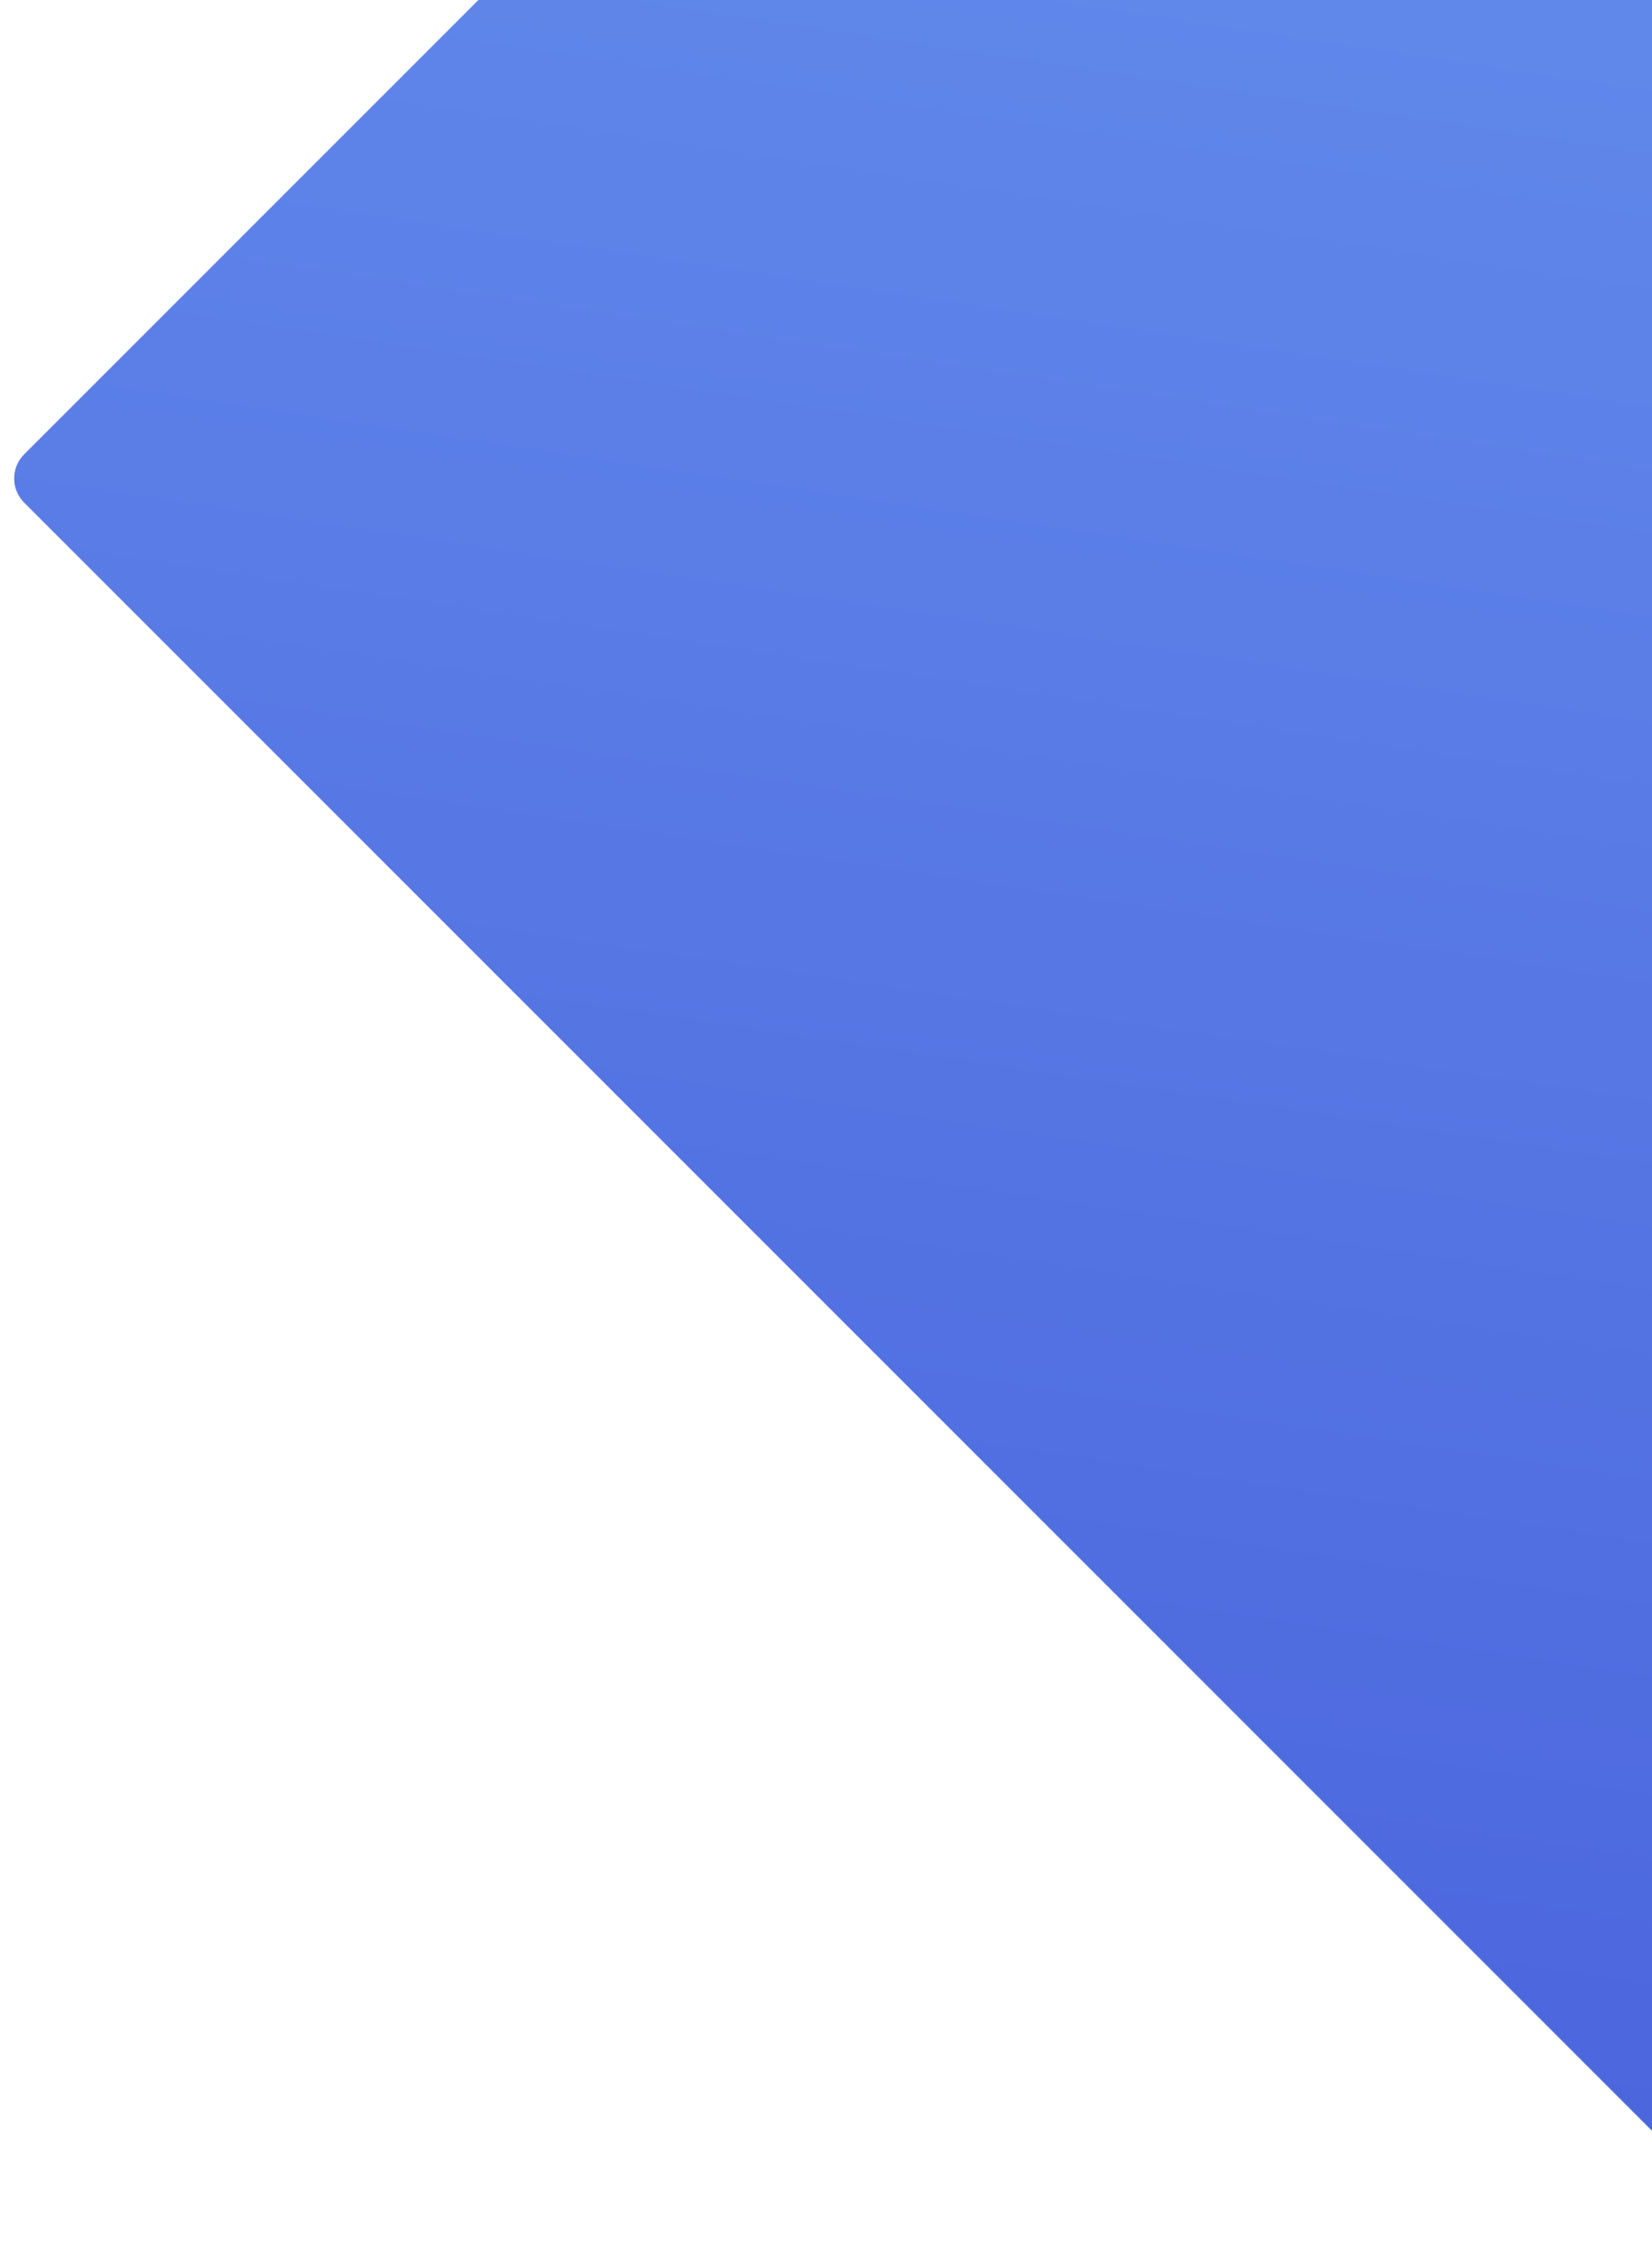
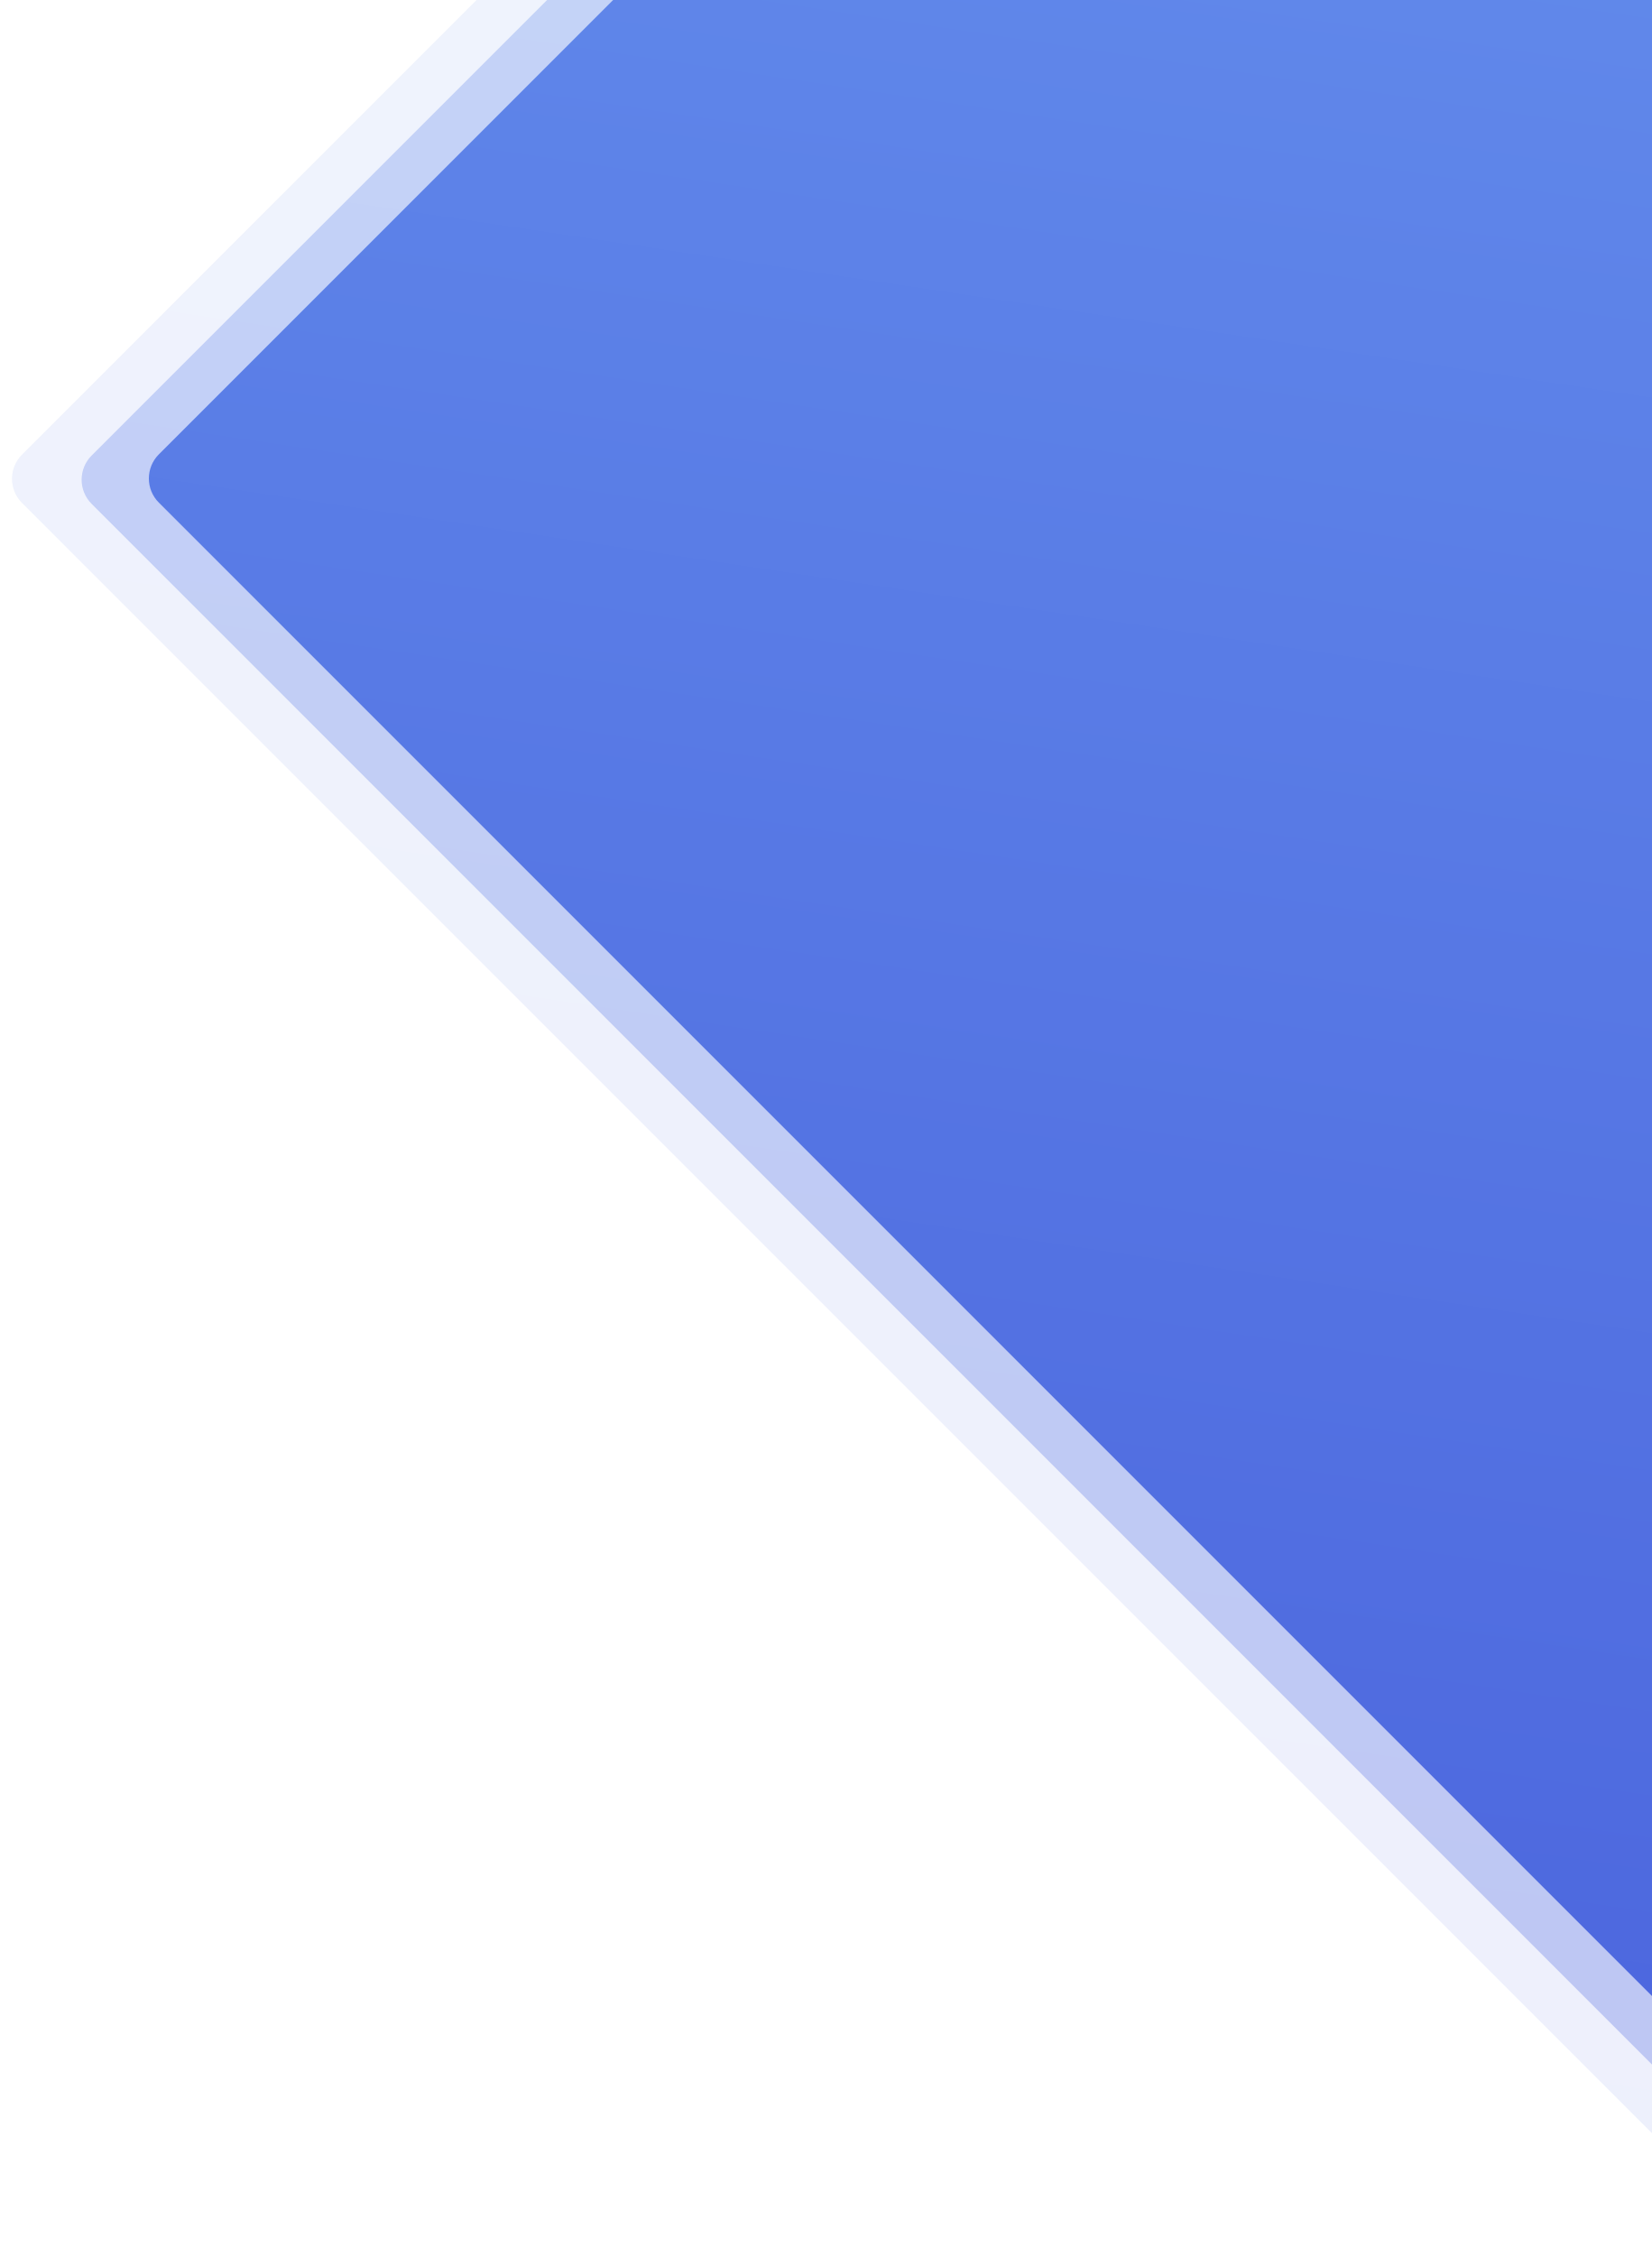
- <svg xmlns="http://www.w3.org/2000/svg" width="725" height="990" viewBox="0 0 725 990" fill="none">
-   <rect x="663.973" y="-454" width="1270.03" height="939" rx="15" transform="rotate(45 663.973 -454)" fill="url(#paint0_linear)" />
-   <defs>
+ <svg xmlns="http://www.w3.org/2000/svg" xmlns:xlink="http://www.w3.org/1999/xlink" width="725" height="990" viewBox="0 0 725 990" fill="none" version="1.1" id="svg11">
+   <defs id="defs9">
    <linearGradient id="paint0_linear" x1="663.973" y1="-454" x2="1559.63" y2="757.412" gradientUnits="userSpaceOnUse">
-       <stop stop-color="#6A98F0" />
-       <stop offset="1" stop-color="#4961DC" />
+       <stop stop-color="#6A98F0" id="stop4" />
+       <stop offset="1" stop-color="#4961DC" id="stop6" />
    </linearGradient>
+     <linearGradient xlink:href="#paint0_linear" id="linearGradient43" gradientUnits="userSpaceOnUse" x1="663.973" y1="-454" x2="1559.63" y2="757.412" gradientTransform="translate(-506.5562,-344.7142)" />
+     <linearGradient xlink:href="#paint0_linear" id="linearGradient45" gradientUnits="userSpaceOnUse" x1="663.973" y1="-454" x2="1559.63" y2="757.412" gradientTransform="translate(-486.0663,-365.9596)" />
+     <linearGradient xlink:href="#paint0_linear" id="linearGradient889" gradientUnits="userSpaceOnUse" gradientTransform="translate(-528.4523,-323.3806)" x1="663.973" y1="-454" x2="1559.63" y2="757.412" />
+     <linearGradient xlink:href="#paint0_linear" id="linearGradient896" gradientUnits="userSpaceOnUse" gradientTransform="translate(-506.5562,-344.7142)" x1="663.973" y1="-454" x2="1559.63" y2="757.412" />
  </defs>
+   <g id="g894" transform="translate(17.50089)">
+     <rect x="177.907" y="-819.96" width="1270.03" height="939" rx="15" transform="rotate(45)" fill="url(#paint0_linear)" id="rect2" style="fill:url(#linearGradient45)" />
+     <rect x="157.417" y="-798.714" width="1270.03" height="939" rx="15" transform="rotate(45)" fill="url(#paint0_linear)" id="rect41" style="opacity:0.3;fill:url(#linearGradient896)" />
+     <rect x="135.521" y="-777.381" width="1270.03" height="939" rx="15" transform="rotate(45)" fill="url(#paint0_linear)" id="rect887" style="opacity:0.1;fill:url(#linearGradient889)" />
+   </g>
</svg>
